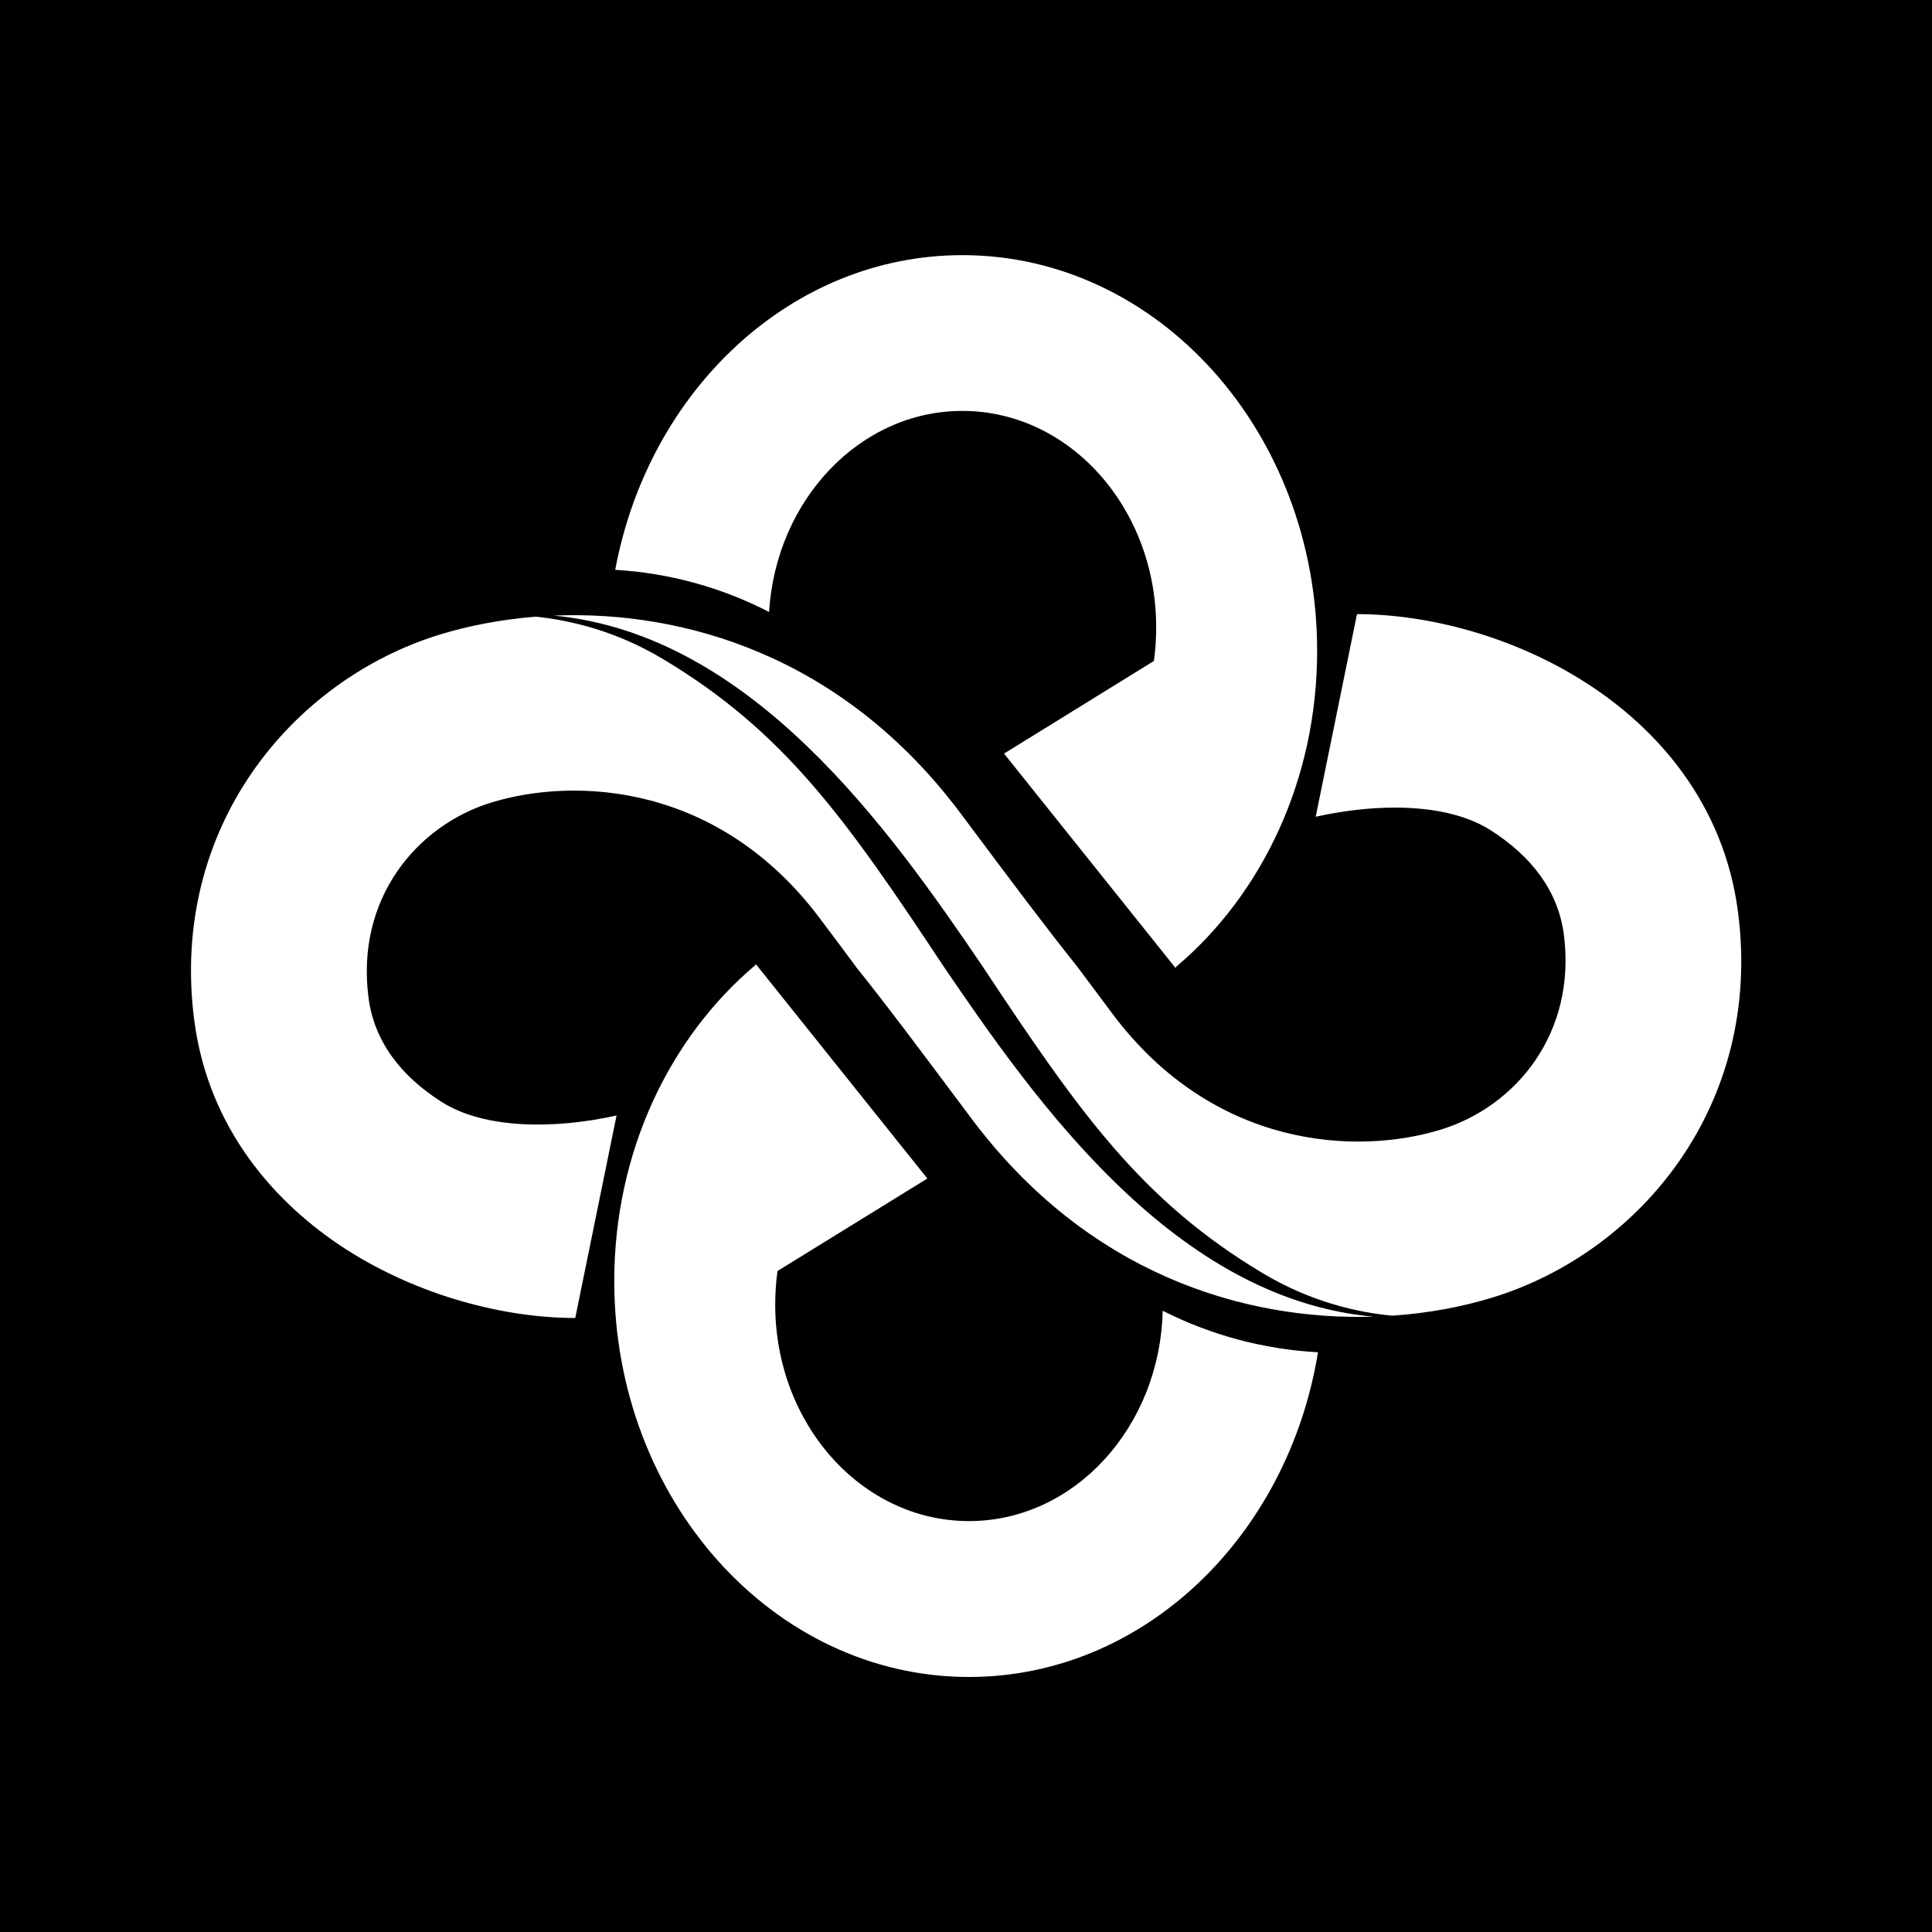
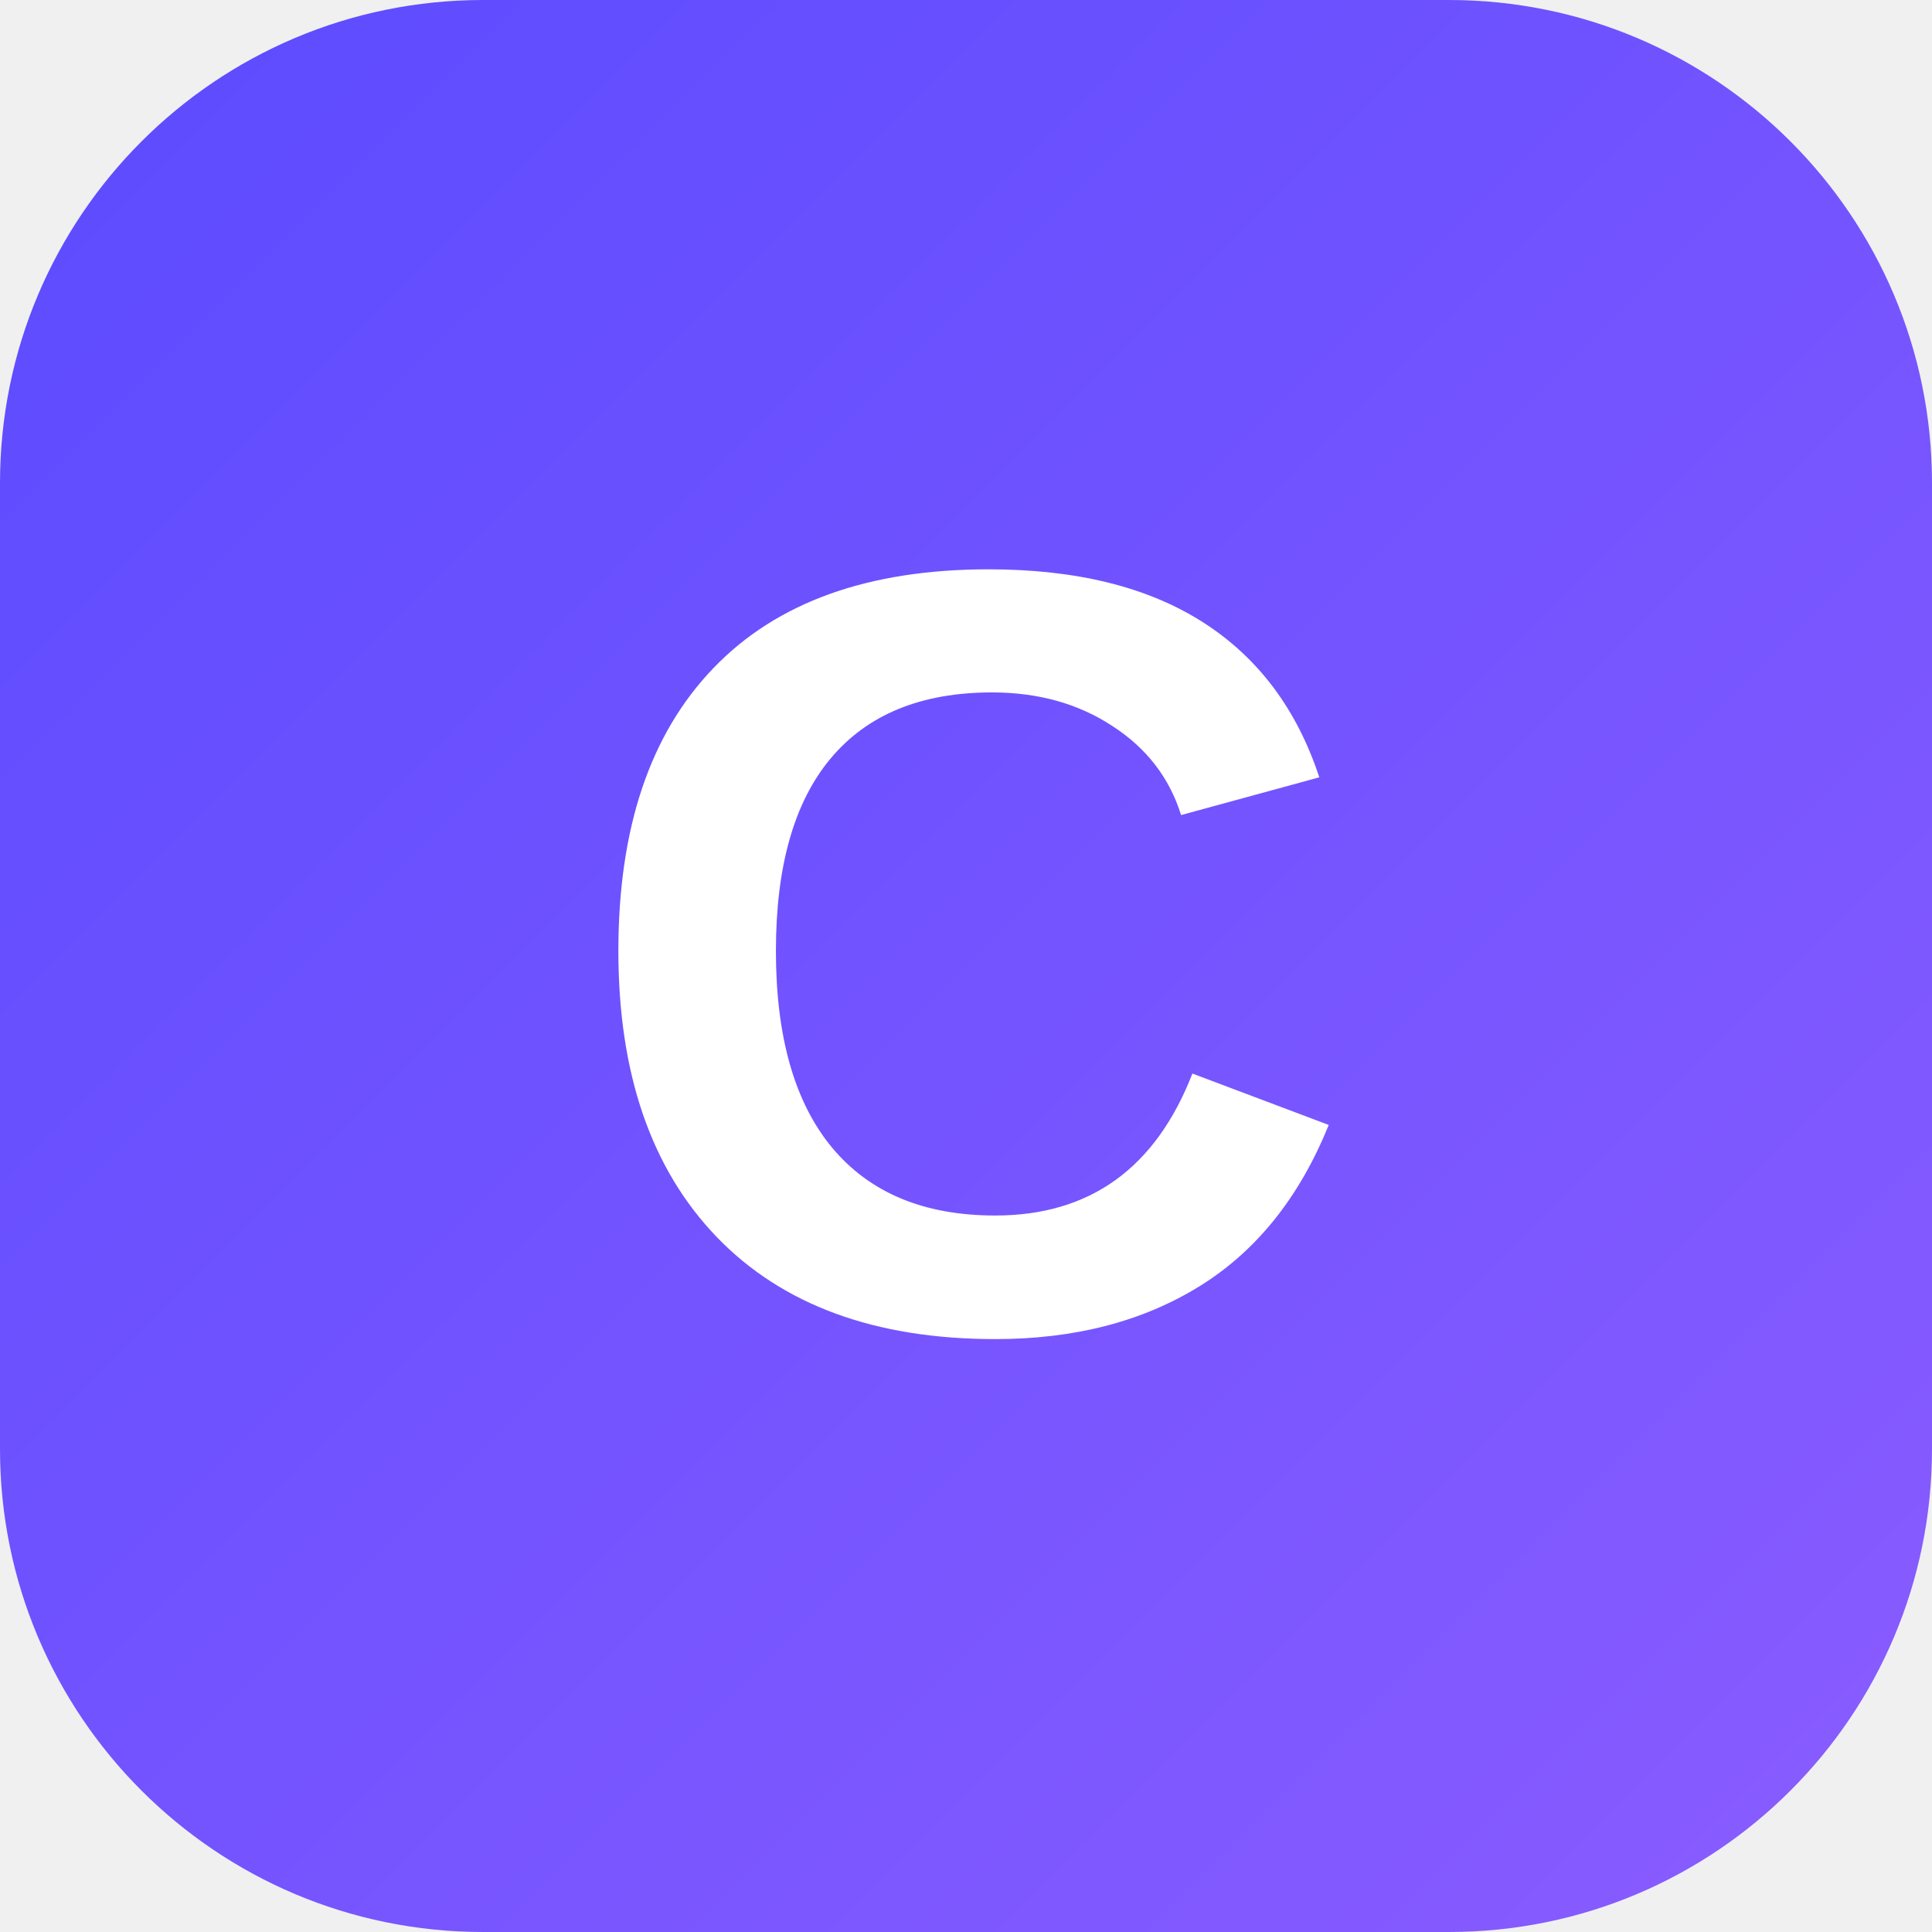
- <svg xmlns="http://www.w3.org/2000/svg" width="16" height="16" viewBox="0 0 16 16" fill="none">
-   <g clip-path="url(#clip0_121_6473)">
-     <path d="M16 0H0V16H16V0Z" fill="black" />
-     <path fill-rule="evenodd" clip-rule="evenodd" d="M5.095 4.719C5.372 3.231 6.554 2.113 7.97 2.113C9.592 2.113 10.908 3.58 10.908 5.391C10.908 6.458 10.45 7.407 9.742 8.005L9.735 8.016L8.315 6.241L9.556 5.474C9.569 5.383 9.575 5.29 9.575 5.195C9.575 4.206 8.857 3.403 7.97 3.403C7.122 3.403 6.427 4.138 6.369 5.068C5.983 4.869 5.552 4.746 5.095 4.719ZM4.438 5.107C4.147 5.13 3.878 5.183 3.643 5.255C2.419 5.631 1.4 6.855 1.609 8.452C1.726 9.343 2.274 9.969 2.878 10.354C3.472 10.731 4.175 10.915 4.764 10.915L5.106 9.238C4.593 9.352 4.014 9.352 3.658 9.126C3.313 8.907 3.098 8.618 3.052 8.263C2.945 7.446 3.447 6.837 4.07 6.646C4.761 6.434 5.951 6.484 6.792 7.609C6.835 7.666 6.877 7.723 6.919 7.778C6.975 7.854 7.03 7.928 7.085 8.001H7.084C7.342 8.322 7.626 8.703 7.965 9.156L8.045 9.263C9.012 10.556 10.31 10.937 11.374 10.904C9.728 10.756 8.582 9.132 7.813 8.001H7.813C7.005 6.781 6.496 6.059 5.489 5.457C5.104 5.226 4.726 5.137 4.438 5.107ZM11.531 10.896C11.24 10.869 10.854 10.781 10.459 10.545C9.453 9.943 8.944 9.221 8.136 8.001H8.136C7.369 6.872 6.226 5.253 4.586 5.098C5.658 5.054 6.978 5.428 7.957 6.738L8.037 6.845C8.376 7.299 8.661 7.68 8.918 8.001H8.918C8.972 8.074 9.028 8.148 9.084 8.223C9.125 8.279 9.168 8.335 9.21 8.392C10.051 9.517 11.241 9.568 11.932 9.355C12.555 9.164 13.057 8.555 12.951 7.738C12.904 7.383 12.689 7.095 12.344 6.875C11.989 6.649 11.41 6.649 10.896 6.764L11.238 5.086C11.827 5.086 12.531 5.27 13.124 5.648C13.729 6.032 14.276 6.658 14.393 7.549C14.602 9.147 13.584 10.37 12.359 10.746C12.115 10.821 11.834 10.875 11.531 10.896ZM8.025 13.888C9.467 13.888 10.666 12.728 10.915 11.199C10.454 11.174 10.018 11.052 9.629 10.855C9.606 11.821 8.896 12.597 8.025 12.597C7.138 12.597 6.42 11.795 6.42 10.805C6.42 10.71 6.426 10.617 6.439 10.526L7.68 9.76L6.26 7.985L6.253 7.995C5.545 8.593 5.087 9.542 5.087 10.609C5.087 12.42 6.403 13.888 8.025 13.888Z" fill="white" />
-   </g>
+ <svg xmlns="http://www.w3.org/2000/svg" viewBox="0 0 64 64">
  <defs>
-     <clipPath id="clip0_121_6473">
-       <rect width="16" height="16" fill="white" />
-     </clipPath>
+     <linearGradient id="g" x1="0" y1="0" x2="1" y2="1">
+       <stop offset="0" stop-color="#5b4bff" />
+       <stop offset="1" stop-color="#8a5cff" />
+     </linearGradient>
  </defs>
+   <rect width="64" height="64" rx="16" fill="url(#g)" />
+   <text x="32" y="44" text-anchor="middle" font-family="Arial, Helvetica, sans-serif" font-weight="700" font-size="36" fill="#fff">C</text>
</svg>
